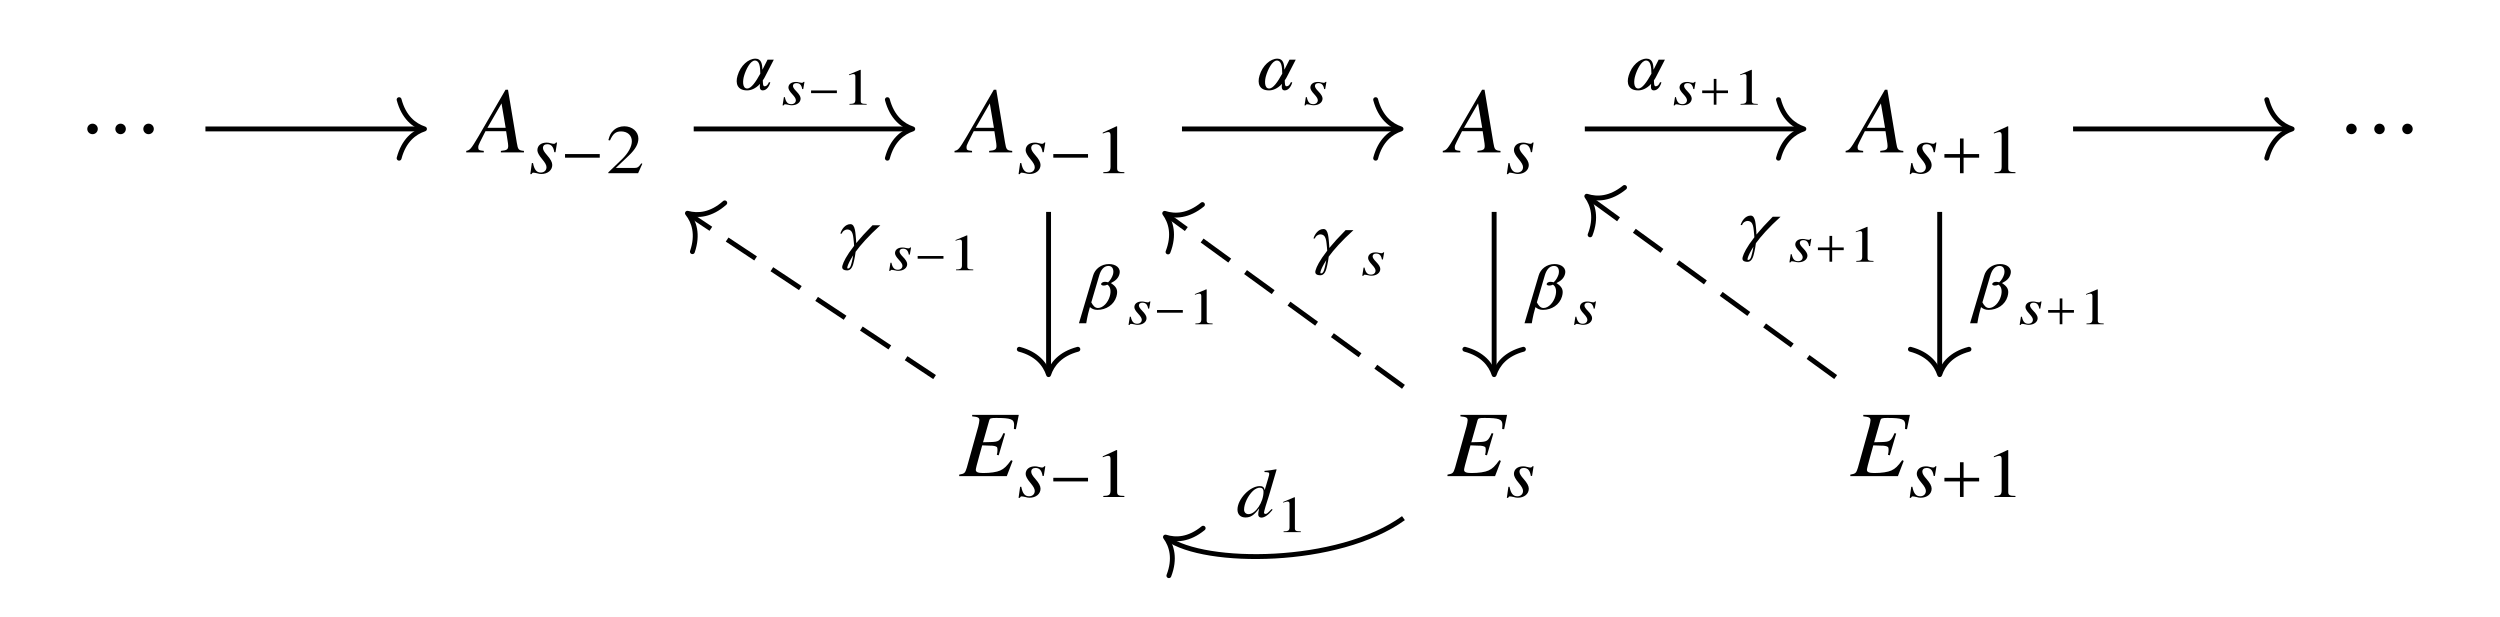
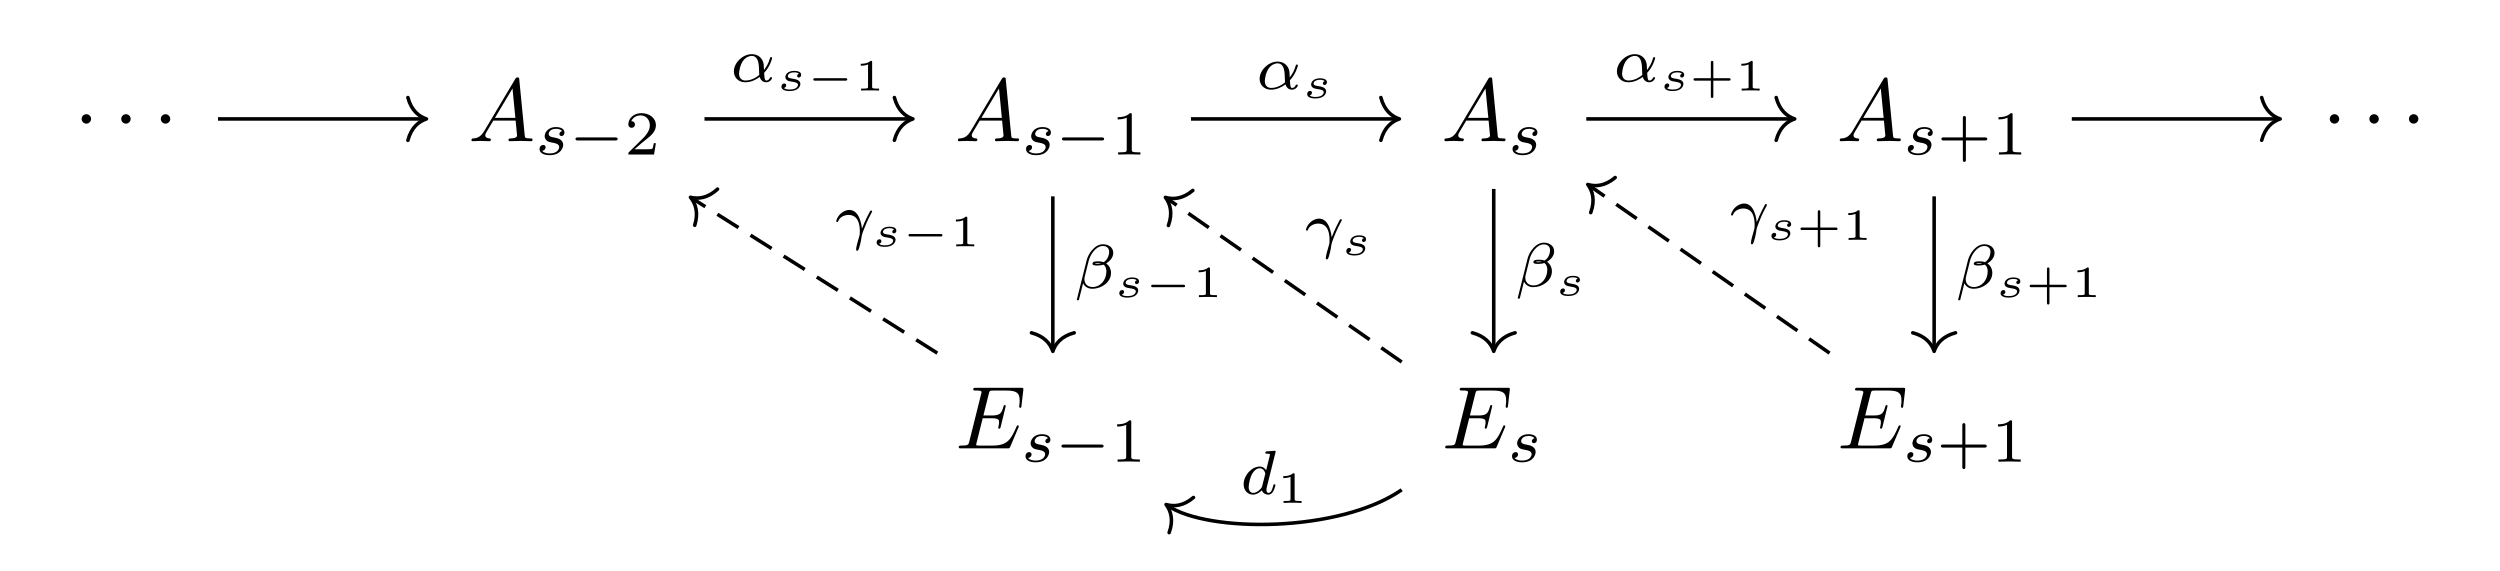
- <svg xmlns="http://www.w3.org/2000/svg" xmlns:xlink="http://www.w3.org/1999/xlink" version="1.1" width="265.391pt" height="65.458pt" viewBox="-72 -72 265.391 65.458">
+ <svg xmlns="http://www.w3.org/2000/svg" xmlns:xlink="http://www.w3.org/1999/xlink" version="1.1" width="279.646pt" height="63.841pt" viewBox="-72 -72 279.646 63.841">
  <defs>
-     <path id="g0-12" d="M3.178-1.227V-1.512H1.951V-2.74H1.666V-1.512H.438V-1.227H1.666V0H1.951V-1.227H3.178Z" />
-     <path id="g0-443" d="M3.09 0V-.088C2.778-.115 2.74-.159 2.674-.559L2.159-3.66H2.016L.427-.921C-.005-.192-.06-.132-.279-.088V0H.745V-.088C.466-.115 .422-.142 .422-.279C.422-.384 .438-.433 .532-.619L.844-1.238H2.049L2.159-.521C2.164-.471 2.17-.422 2.17-.378C2.17-.17 2.093-.121 1.742-.088V0H3.09ZM2.022-1.436H.959L1.781-2.86L2.022-1.436Z" />
-     <path id="g0-447" d="M3.474-3.578H.751V-3.49C1.09-3.458 1.173-3.414 1.173-3.266C1.173-3.2 1.14-3.025 1.112-2.915L.438-.493C.34-.175 .301-.142-.005-.088V0H2.773L3.112-.888L3.025-.932C2.767-.575 2.625-.438 2.389-.329C2.186-.236 1.814-.181 1.397-.181C1.09-.181 .964-.236 .964-.367C.964-.433 1.025-.685 1.162-1.167L1.337-1.797L1.764-1.781C1.978-1.786 2.132-1.753 2.192-1.699C2.219-1.671 2.23-1.622 2.23-1.529C2.23-1.43 2.219-1.364 2.192-1.244L2.301-1.216L2.674-2.488L2.575-2.51C2.367-2.044 2.312-2.005 1.819-1.989L1.386-1.978L1.748-3.255C1.781-3.375 1.836-3.397 2.148-3.397C3.008-3.397 3.2-3.326 3.2-2.997C3.2-2.926 3.195-2.844 3.189-2.751L3.304-2.74L3.474-3.578Z" />
-     <path id="g0-1119" d="M2.427 0V-.082C1.956-.088 1.858-.142 1.858-.405V-3.693L1.808-3.704L.723-3.205V-3.129C.795-3.156 .86-3.178 .888-3.189C.997-3.227 1.096-3.249 1.156-3.249C1.282-3.249 1.337-3.167 1.337-2.992V-.51C1.337-.329 1.293-.203 1.195-.153C1.101-.104 1.019-.088 .767-.082V0H2.427Z" />
-     <path id="g0-1120" d="M2.723 0V-.082C2.197-.088 2.093-.142 2.093-.405V-3.693L2.038-3.704L.844-3.205V-3.129C.926-3.156 .997-3.178 1.025-3.189C1.145-3.227 1.255-3.249 1.321-3.249C1.463-3.249 1.523-3.167 1.523-2.992V-.51C1.523-.329 1.468-.203 1.364-.153C1.266-.104 1.173-.088 .893-.082V0H2.723Z" />
-     <path id="g0-1245" d="M2.921-.751L2.838-.778C2.619-.466 2.537-.416 2.268-.416H.827L1.841-1.381C2.378-1.89 2.608-2.307 2.608-2.734C2.608-3.282 2.121-3.704 1.496-3.704C1.162-3.704 .849-3.584 .63-3.364C.433-3.178 .345-3.003 .241-2.614L.367-2.586C.608-3.123 .827-3.299 1.244-3.299C1.748-3.299 2.093-2.986 2.093-2.526C2.093-2.099 1.814-1.589 1.31-1.101L.236-.066V0H2.586L2.921-.751Z" />
-     <path id="g0-1393" d="M3.233-3.715L3.2-3.742C2.882-3.682 2.663-3.649 2.279-3.616V-3.523C2.608-3.512 2.652-3.496 2.652-3.381C2.652-3.304 2.647-3.288 2.564-2.997L2.296-2.099C2.247-2.329 2.142-2.416 1.907-2.416C1.123-2.416 .148-1.386 .148-.564C.148-.175 .389 .06 .778 .06C1.189 .06 1.452-.115 1.863-.663C1.797-.389 1.786-.301 1.786-.175C1.786-.027 1.879 .071 2.038 .071C2.29 .071 2.608-.153 2.921-.553L2.844-.608C2.515-.263 2.455-.219 2.351-.219C2.29-.219 2.241-.263 2.241-.329C2.241-.416 2.427-1.058 2.636-1.677L3.233-3.715ZM2.203-1.978C2.203-1.145 1.573-.203 1.019-.203C.811-.203 .668-.345 .668-.564C.668-1.019 .97-1.655 1.37-2.038C1.54-2.197 1.759-2.301 1.929-2.29C2.11-2.279 2.203-2.175 2.203-1.978Z" />
-     <path id="g0-1453" d="M2.263-2.422H2.175C2.126-2.345 2.088-2.323 1.995-2.323C1.945-2.323 1.896-2.334 1.781-2.362C1.627-2.405 1.545-2.416 1.441-2.416C.997-2.416 .712-2.181 .712-1.814C.712-1.638 .838-1.403 1.09-1.107C1.326-.827 1.43-.636 1.43-.477C1.43-.225 1.249-.055 .981-.055C.647-.055 .466-.279 .367-.8H.274L.153 .071H.247C.301-.022 .329-.044 .395-.044S.57-.022 .69 .005C.827 .044 .915 .06 1.019 .06C1.523 .06 1.885-.236 1.885-.652C1.885-.866 1.759-1.101 1.479-1.419C1.249-1.677 1.151-1.847 1.151-1.995C1.151-2.181 1.277-2.29 1.49-2.29C1.803-2.29 1.984-2.088 2.044-1.66H2.142L2.263-2.422Z" />
-     <path id="g0-1454" d="M2.537-2.422H2.444C2.389-2.345 2.345-2.323 2.247-2.323C2.192-2.323 2.132-2.334 2.005-2.362C1.841-2.405 1.748-2.416 1.633-2.416C1.145-2.416 .833-2.181 .833-1.814C.833-1.638 .97-1.403 1.249-1.107C1.507-.827 1.622-.636 1.622-.477C1.622-.225 1.425-.055 1.129-.055C.762-.055 .559-.279 .455-.8H.351L.214 .071H.323C.384-.022 .405-.044 .482-.044C.553-.044 .674-.022 .805 .005C.959 .044 1.058 .06 1.173 .06C1.726 .06 2.126-.236 2.126-.652C2.126-.866 1.984-1.101 1.677-1.419C1.425-1.677 1.315-1.847 1.315-1.995C1.315-2.181 1.458-2.29 1.688-2.29C2.033-2.29 2.23-2.088 2.296-1.66H2.405L2.537-2.422Z" />
-     <path id="g0-1904" d="M2.4-1.233C2.038-.57 1.677-.06 1.37-.06C.959-.06 1.014-.712 1.118-1.058C1.26-1.556 1.616-2.268 1.973-2.268C2.34-2.268 2.395-1.775 2.4-1.233ZM3.463-2.334H2.97L2.57-1.545C2.553-1.989 2.482-2.416 2.016-2.416C1.463-2.416 .838-1.874 .608-1.085C.416-.455 .592 .088 1.359 .088C1.638 .088 2.016-.033 2.378-.427C2.345-.175 2.334 .088 2.597 .088C2.915 .088 3.129-.285 3.189-.553H3.079C2.981-.334 2.888-.236 2.729-.236C2.608-.236 2.608-.433 2.597-.701C2.679-.816 2.745-.932 2.811-1.068L3.463-2.334Z" />
-     <path id="g0-1912" d="M3.726-2.723C3.874-3.222 3.447-3.534 2.91-3.534C2.279-3.534 1.797-3.129 1.655-2.63L.537 1.14H1.112C1.112 1.14 1.205 .526 1.364 0L1.403-.137C1.551-.011 1.715 .082 1.995 .082C2.679 .082 3.304-.318 3.496-.975C3.655-1.523 3.463-1.764 3.058-2.033C3.436-2.214 3.644-2.433 3.726-2.723ZM3.222-2.712C3.162-2.515 3.019-2.247 2.838-2.093C2.745-2.115 2.685-2.132 2.592-2.132C2.455-2.132 2.318-2.071 2.29-1.978C2.258-1.858 2.422-1.836 2.504-1.836C2.597-1.836 2.668-1.858 2.778-1.907C3.025-1.764 3.09-1.397 2.97-.992C2.833-.504 2.438-.066 2.038-.066C1.786-.066 1.638-.279 1.512-.51L2.148-2.668C2.263-3.041 2.482-3.386 2.871-3.386C3.238-3.386 3.304-3.008 3.222-2.712Z" />
-     <path id="g0-1920" d="M3.693-2.334H3.074C2.537-1.792 2.115-1.326 1.786-.926C1.786-.986 1.786-1.052 1.781-1.112C1.726-1.666 1.732-2.422 1.332-2.422C.915-2.422 .636-2.011 .537-1.677H.652C.718-1.896 .948-2 1.068-2C1.578-2 1.545-1.414 1.605-.948L1.622-.712C1.003 .082 .778 .57 .707 .827C.619 1.096 .762 1.227 1.09 1.227C1.2 1.227 1.425 1.173 1.551 .734C1.562 .701 1.682 .263 1.742-.241C2.137-.784 2.751-1.479 3.693-2.334ZM1.551 .033C1.485 .444 1.386 .778 1.375 .811C1.321 1.003 1.222 1.079 1.145 1.079C1.096 1.079 1.058 1.079 1.101 .915C1.156 .729 1.293 .438 1.551 .033Z" />
-     <path id="g0-3683" d="M3.178-1.227V-1.512H.438V-1.227H3.178Z" />
-     <path id="g0-3700" d="M1.052-1.37C1.052-1.54 .915-1.677 .745-1.677S.438-1.54 .438-1.37S.575-1.063 .745-1.063S1.052-1.2 1.052-1.37ZM2.69-1.37C2.69-1.54 2.553-1.677 2.384-1.677S2.077-1.54 2.077-1.37S2.214-1.063 2.384-1.063S2.69-1.2 2.69-1.37ZM4.323-1.37C4.323-1.54 4.186-1.677 4.016-1.677S3.71-1.54 3.71-1.37S3.847-1.063 4.016-1.063S4.323-1.2 4.323-1.37Z" />
-     <use id="g2-443" xlink:href="#g0-443" transform="scale(1.818182)" />
-     <use id="g2-447" xlink:href="#g0-447" transform="scale(1.818182)" />
-     <use id="g2-3700" xlink:href="#g0-3700" transform="scale(1.818182)" />
-     <use id="g1-12" xlink:href="#g0-12" transform="scale(1.345453)" />
-     <use id="g1-1119" xlink:href="#g0-1119" transform="scale(1.345453)" />
-     <use id="g1-1245" xlink:href="#g0-1245" transform="scale(1.345453)" />
-     <use id="g1-1393" xlink:href="#g0-1393" transform="scale(1.345453)" />
-     <use id="g1-1453" xlink:href="#g0-1453" transform="scale(1.345453)" />
-     <use id="g1-1904" xlink:href="#g0-1904" transform="scale(1.345453)" />
-     <use id="g1-1912" xlink:href="#g0-1912" transform="scale(1.345453)" />
-     <use id="g1-1920" xlink:href="#g0-1920" transform="scale(1.345453)" />
-     <use id="g1-3683" xlink:href="#g0-3683" transform="scale(1.345453)" />
+     <path id="g0-1" d="M1.913-2.491C1.913-2.78 1.674-3.019 1.385-3.019S.857-2.78 .857-2.491S1.096-1.963 1.385-1.963S1.913-2.202 1.913-2.491Z" />
+     <path id="g1-0" d="M5.189-1.576C5.3-1.576 5.467-1.576 5.467-1.743C5.467-1.918 5.307-1.918 5.189-1.918H1.032C.921-1.918 .753-1.918 .753-1.75C.753-1.576 .914-1.576 1.032-1.576H5.189Z" />
+     <path id="g2-0" d="M4.384-1.106C4.463-1.106 4.598-1.106 4.598-1.245S4.463-1.385 4.384-1.385H1.011C.932-1.385 .797-1.385 .797-1.245S.932-1.106 1.011-1.106H4.384Z" />
+     <path id="g3-65" d="M1.783-1.146C1.385-.478 .996-.339 .558-.309C.438-.299 .349-.299 .349-.11C.349-.05 .399 0 .478 0C.747 0 1.056-.03 1.335-.03C1.664-.03 2.012 0 2.331 0C2.391 0 2.521 0 2.521-.189C2.521-.299 2.431-.309 2.361-.309C2.132-.329 1.893-.408 1.893-.658C1.893-.777 1.953-.887 2.032-1.026L2.79-2.301H5.29C5.31-2.092 5.45-.737 5.45-.638C5.45-.339 4.932-.309 4.732-.309C4.593-.309 4.493-.309 4.493-.11C4.493 0 4.613 0 4.633 0C5.041 0 5.469-.03 5.878-.03C6.127-.03 6.755 0 7.004 0C7.064 0 7.183 0 7.183-.199C7.183-.309 7.083-.309 6.954-.309C6.336-.309 6.336-.379 6.306-.667L5.699-6.894C5.679-7.093 5.679-7.133 5.509-7.133C5.35-7.133 5.31-7.064 5.25-6.964L1.783-1.146ZM2.979-2.61L4.941-5.898L5.26-2.61H2.979Z" />
+     <path id="g3-69" d="M7.054-2.321C7.073-2.371 7.103-2.441 7.103-2.461C7.103-2.471 7.103-2.57 6.984-2.57C6.894-2.57 6.874-2.511 6.854-2.451C6.207-.976 5.838-.309 4.134-.309H2.68C2.54-.309 2.521-.309 2.461-.319C2.361-.329 2.331-.339 2.331-.418C2.331-.448 2.331-.468 2.381-.648L3.059-3.367H4.045C4.892-3.367 4.892-3.158 4.892-2.909C4.892-2.839 4.892-2.72 4.822-2.421C4.802-2.371 4.792-2.341 4.792-2.311C4.792-2.262 4.832-2.202 4.922-2.202C5.001-2.202 5.031-2.252 5.071-2.401L5.639-4.732C5.639-4.792 5.589-4.842 5.519-4.842C5.43-4.842 5.41-4.782 5.38-4.663C5.171-3.905 4.991-3.676 4.075-3.676H3.138L3.736-6.077C3.826-6.426 3.836-6.466 4.274-6.466H5.679C6.894-6.466 7.193-6.177 7.193-5.36C7.193-5.121 7.193-5.101 7.153-4.832C7.153-4.772 7.143-4.702 7.143-4.653S7.173-4.533 7.263-4.533C7.372-4.533 7.382-4.593 7.402-4.782L7.601-6.506C7.631-6.775 7.582-6.775 7.333-6.775H2.301C2.102-6.775 2.002-6.775 2.002-6.575C2.002-6.466 2.092-6.466 2.281-6.466C2.65-6.466 2.929-6.466 2.929-6.286C2.929-6.247 2.929-6.227 2.879-6.047L1.564-.777C1.465-.389 1.445-.309 .658-.309C.488-.309 .379-.309 .379-.12C.379 0 .468 0 .658 0H5.828C6.057 0 6.067-.01 6.137-.169L7.054-2.321Z" />
+     <path id="g4-100" d="M3.982-4.631C3.989-4.645 4.01-4.735 4.01-4.742C4.01-4.777 3.982-4.84 3.898-4.84C3.759-4.84 3.18-4.784 3.006-4.77C2.95-4.763 2.852-4.756 2.852-4.61C2.852-4.512 2.95-4.512 3.034-4.512C3.368-4.512 3.368-4.463 3.368-4.407C3.368-4.359 3.354-4.317 3.34-4.254L2.943-2.664C2.797-2.894 2.559-3.075 2.225-3.075C1.332-3.075 .425-2.092 .425-1.088C.425-.411 .879 .07 1.478 .07C1.855 .07 2.19-.146 2.469-.418C2.601 0 3.006 .07 3.187 .07C3.438 .07 3.612-.084 3.738-.3C3.891-.572 3.982-.969 3.982-.997C3.982-1.088 3.891-1.088 3.87-1.088C3.773-1.088 3.766-1.06 3.717-.872C3.633-.537 3.501-.126 3.208-.126C3.027-.126 2.978-.279 2.978-.467C2.978-.6 2.992-.663 3.013-.753L3.982-4.631ZM2.497-.872C2.448-.676 2.294-.537 2.141-.404C2.078-.349 1.799-.126 1.499-.126C1.241-.126 .99-.307 .99-.802C.99-1.172 1.193-1.939 1.353-2.218C1.674-2.776 2.029-2.88 2.225-2.88C2.713-2.88 2.845-2.35 2.845-2.273C2.845-2.246 2.831-2.197 2.824-2.176L2.497-.872Z" />
+     <path id="g4-11" d="M3.815-.983C4.456-1.646 4.714-2.573 4.714-2.65C4.714-2.741 4.631-2.741 4.596-2.741C4.498-2.741 4.498-2.72 4.449-2.566C4.324-2.106 4.094-1.681 3.801-1.304C3.794-1.409 3.78-1.876 3.766-1.939C3.661-2.629 3.138-3.075 2.441-3.075C1.416-3.075 .432-2.12 .432-1.144C.432-.502 .9 .07 1.709 .07C2.35 .07 2.929-.223 3.32-.523C3.48-.014 3.836 .07 4.045 .07C4.449 .07 4.7-.272 4.7-.418C4.7-.502 4.617-.502 4.582-.502C4.491-.502 4.477-.474 4.463-.432C4.366-.167 4.149-.126 4.066-.126C3.968-.126 3.85-.126 3.815-.983ZM3.271-.746C2.587-.188 1.995-.126 1.73-.126C1.269-.126 1.011-.432 1.011-.9C1.011-1.102 1.109-1.862 1.471-2.343C1.792-2.762 2.19-2.88 2.434-2.88C2.992-2.88 3.152-2.343 3.208-1.911C3.25-1.611 3.236-1.116 3.271-.746Z" />
+     <path id="g4-115" d="M3.006-2.622C2.824-2.58 2.713-2.434 2.713-2.294C2.713-2.134 2.852-2.071 2.943-2.071C3.013-2.071 3.278-2.113 3.278-2.469C3.278-2.922 2.776-3.075 2.35-3.075C1.262-3.075 1.067-2.273 1.067-2.057C1.067-1.799 1.213-1.632 1.311-1.548C1.492-1.409 1.618-1.381 2.099-1.297C2.246-1.269 2.692-1.186 2.692-.837C2.692-.718 2.615-.453 2.322-.279C2.05-.126 1.709-.126 1.625-.126C1.346-.126 .948-.188 .788-.418C1.018-.446 1.172-.621 1.172-.816C1.172-.99 1.046-1.074 .9-1.074C.697-1.074 .495-.914 .495-.607C.495-.188 .941 .07 1.618 .07C2.901 .07 3.138-.809 3.138-1.081C3.138-1.723 2.434-1.848 2.176-1.897C2.113-1.911 1.939-1.939 1.897-1.953C1.639-2.001 1.513-2.148 1.513-2.301C1.513-2.462 1.639-2.65 1.792-2.748C1.981-2.866 2.225-2.88 2.343-2.88C2.49-2.88 2.852-2.859 3.006-2.622Z" />
+     <path id="g4-12" d="M4.414-3.947C4.414-4.561 3.884-4.917 3.271-4.917C2.315-4.917 1.611-3.829 1.437-3.124L.342 1.269C.328 1.318 .398 1.353 .439 1.353C.502 1.353 .558 1.346 .572 1.304L1.039-.558C1.186-.237 1.52 .063 2.085 .063C3.062 .063 4.163-.642 4.163-1.709C4.163-2.12 3.975-2.538 3.619-2.769C3.961-2.985 4.414-3.382 4.414-3.947ZM3.034-2.776C2.929-2.755 2.88-2.727 2.678-2.727C2.566-2.727 2.399-2.734 2.35-2.762C2.42-2.803 2.615-2.81 2.678-2.81C2.783-2.81 2.936-2.803 3.034-2.776ZM3.954-4.073C3.954-3.703 3.773-3.159 3.34-2.915C3.208-2.957 3.075-3.006 2.685-3.006C2.441-3.006 2.092-2.992 2.092-2.741C2.092-2.566 2.308-2.538 2.664-2.538C2.901-2.538 3.11-2.573 3.327-2.636C3.536-2.49 3.647-2.204 3.647-1.897C3.647-.886 2.957-.133 2.106-.133C1.569-.133 1.186-.46 1.186-1.011C1.186-1.081 1.193-1.151 1.206-1.213L1.667-3.068C1.834-3.731 2.448-4.721 3.257-4.721C3.668-4.721 3.954-4.498 3.954-4.073Z" />
+     <path id="g4-13" d="M3.117-.976C3.082-1.381 2.845-3.075 1.709-3.075C1.297-3.075 .941-2.852 .746-2.671C.321-2.287 .237-1.841 .237-1.82C.237-1.736 .328-1.736 .349-1.736C.439-1.736 .446-1.75 .481-1.855C.628-2.267 1.144-2.518 1.611-2.518C2.734-2.518 2.88-1.395 2.88-.683C2.88-.335 2.859-.258 2.831-.181C2.671 .342 2.462 1.116 2.462 1.325C2.462 1.402 2.49 1.492 2.58 1.492C2.629 1.492 2.706 1.492 2.817 1.13C2.901 .858 3.034 .342 3.089-.16C3.117-.404 3.508-1.346 3.654-1.681C3.752-1.897 3.898-2.225 4.226-2.831C4.247-2.866 4.261-2.894 4.261-2.922C4.261-3.006 4.17-3.006 4.149-3.006S4.066-3.006 4.045-2.971C3.961-2.824 3.431-1.827 3.117-.976Z" />
+     <path id="g5-115" d="M2.526-1.883C2.351-1.833 2.326-1.684 2.326-1.634C2.326-1.509 2.431-1.455 2.516-1.455C2.575-1.455 2.78-1.499 2.78-1.763C2.78-2.097 2.386-2.202 2.012-2.202C1.171-2.202 1.011-1.689 1.011-1.509S1.116-1.225 1.205-1.156C1.345-1.056 1.494-1.036 1.758-.991C2.072-.941 2.421-.887 2.421-.633C2.421-.628 2.421-.115 1.504-.115C1.315-.115 1.006-.13 .847-.284C1.026-.324 1.106-.468 1.106-.588C1.106-.727 1.001-.792 .892-.792C.722-.792 .573-.658 .573-.433C.573 .055 1.35 .055 1.494 .055C2.516 .055 2.69-.533 2.69-.737C2.69-1.186 2.142-1.27 1.883-1.315C1.529-1.37 1.285-1.41 1.285-1.614C1.285-1.619 1.285-2.032 2.002-2.032C2.132-2.032 2.396-2.022 2.526-1.883Z" />
+     <path id="g6-43" d="M3.229-1.576H5.363C5.454-1.576 5.621-1.576 5.621-1.743C5.621-1.918 5.461-1.918 5.363-1.918H3.229V-4.059C3.229-4.149 3.229-4.317 3.062-4.317C2.887-4.317 2.887-4.156 2.887-4.059V-1.918H.746C.656-1.918 .488-1.918 .488-1.75C.488-1.576 .649-1.576 .746-1.576H2.887V.565C2.887 .656 2.887 .823 3.055 .823C3.229 .823 3.229 .663 3.229 .565V-1.576Z" />
+     <path id="g6-49" d="M2.336-4.435C2.336-4.624 2.322-4.631 2.127-4.631C1.681-4.191 1.046-4.184 .76-4.184V-3.933C.928-3.933 1.388-3.933 1.771-4.129V-.572C1.771-.342 1.771-.251 1.074-.251H.809V0C.934-.007 1.792-.028 2.05-.028C2.267-.028 3.145-.007 3.299 0V-.251H3.034C2.336-.251 2.336-.342 2.336-.572V-4.435Z" />
+     <path id="g6-50" d="M3.522-1.269H3.285C3.264-1.116 3.194-.704 3.103-.635C3.048-.593 2.511-.593 2.413-.593H1.13C1.862-1.241 2.106-1.437 2.525-1.764C3.041-2.176 3.522-2.608 3.522-3.271C3.522-4.115 2.783-4.631 1.89-4.631C1.025-4.631 .439-4.024 .439-3.382C.439-3.027 .739-2.992 .809-2.992C.976-2.992 1.179-3.11 1.179-3.361C1.179-3.487 1.13-3.731 .767-3.731C.983-4.226 1.458-4.38 1.785-4.38C2.483-4.38 2.845-3.836 2.845-3.271C2.845-2.664 2.413-2.183 2.19-1.932L.509-.272C.439-.209 .439-.195 .439 0H3.313L3.522-1.269Z" />
+     <path id="g7-43" d="M2.7-1.106H4.433C4.498-1.106 4.633-1.106 4.633-1.245S4.498-1.385 4.433-1.385H2.7V-3.118C2.7-3.188 2.7-3.323 2.56-3.323S2.421-3.188 2.421-3.118V-1.385H.682C.618-1.385 .483-1.385 .483-1.245S.618-1.106 .682-1.106H2.421V.628C2.421 .697 2.421 .832 2.56 .832S2.7 .697 2.7 .628V-1.106Z" />
+     <path id="g7-49" d="M1.983-3.168C1.983-3.318 1.968-3.318 1.803-3.318C1.45-2.999 .897-2.999 .797-2.999H.712V-2.78H.797C.912-2.78 1.235-2.795 1.524-2.919V-.428C1.524-.274 1.524-.219 .996-.219H.747V0C1.021-.02 1.465-.02 1.753-.02S2.486-.02 2.76 0V-.219H2.511C1.983-.219 1.983-.274 1.983-.428V-3.168Z" />
  </defs>
  <g id="page1">
-     <g stroke-miterlimit="10" transform="translate(60.69562,-40.8126)scale(0.996264,-0.996264)">
+     <g stroke-miterlimit="10" transform="translate(67.82275,-41.26942)scale(0.996264,-0.996264)">
      <g fill="#000" stroke="#000">
        <g stroke-width="0.4">
-           <g transform="translate(-129.1932,-19.43004)">
-             <g stroke="none" transform="scale(-1.00375,1.00375)translate(60.69562,-40.8126)scale(-1,-1)">
-               <g stroke="#000" stroke-miterlimit="10" transform="translate(69.50758,-75.18025)scale(0.996264,-0.996264)">
-                 <g transform="translate(-4.345,0.0)">
-                   <g stroke="none" transform="scale(-1.00375,1.00375)translate(69.50758,-75.18025)scale(-1,-1)">
-                     <g fill="#000">
-                       <g stroke="none">
-                         <use x="69.508" y="-75.18" xlink:href="#g2-3700" />
-                       </g>
-                     </g>
-                   </g>
-                 </g>
-               </g>
-               <g stroke="#000" stroke-miterlimit="10" transform="translate(116.1911,-75.18025)scale(0.996264,-0.996264)">
-                 <g transform="translate(-9.5136,0.0)">
-                   <g stroke="none" transform="scale(-1.00375,1.00375)translate(116.1911,-75.18025)scale(-1,-1)">
-                     <g fill="#000">
-                       <g stroke="none">
-                         <use x="116.191" y="-75.18" xlink:href="#g2-443" />
-                         <use x="122.278" y="-72.968" xlink:href="#g1-1453" />
-                         <use x="125.581" y="-72.968" xlink:href="#g1-3683" />
-                         <use x="130.447" y="-72.968" xlink:href="#g1-1245" />
-                       </g>
-                     </g>
-                   </g>
-                 </g>
-               </g>
-               <g stroke="#000" stroke-miterlimit="10" transform="translate(168.0238,-75.18025)scale(0.996264,-0.996264)">
-                 <g transform="translate(-9.5136,0.0)">
-                   <g stroke="none" transform="scale(-1.00375,1.00375)translate(168.0238,-75.18025)scale(-1,-1)">
-                     <g fill="#000">
-                       <g stroke="none">
-                         <use x="168.024" y="-75.18" xlink:href="#g2-443" />
-                         <use x="174.111" y="-72.968" xlink:href="#g1-1453" />
-                         <use x="177.414" y="-72.968" xlink:href="#g1-3683" />
-                         <use x="182.28" y="-72.968" xlink:href="#g1-1119" />
-                       </g>
-                     </g>
-                   </g>
-                 </g>
-               </g>
-               <g stroke="#000" stroke-miterlimit="10" transform="translate(215.3226,-75.18025)scale(0.996264,-0.996264)">
-                 <g transform="translate(-4.9626,0.0)">
-                   <g stroke="none" transform="scale(-1.00375,1.00375)translate(215.3226,-75.18025)scale(-1,-1)">
-                     <g fill="#000">
-                       <g stroke="none">
-                         <use x="215.323" y="-75.18" xlink:href="#g2-443" />
-                         <use x="221.41" y="-72.968" xlink:href="#g1-1453" />
-                       </g>
-                     </g>
-                   </g>
-                 </g>
-               </g>
-               <g stroke="#000" stroke-miterlimit="10" transform="translate(262.6213,-75.18025)scale(0.996264,-0.996264)">
-                 <g transform="translate(-9.5136,0.0)">
-                   <g stroke="none" transform="scale(-1.00375,1.00375)translate(262.6213,-75.18025)scale(-1,-1)">
-                     <g fill="#000">
-                       <g stroke="none">
-                         <use x="262.621" y="-75.18" xlink:href="#g2-443" />
-                         <use x="268.709" y="-72.968" xlink:href="#g1-1453" />
-                         <use x="272.011" y="-72.968" xlink:href="#g1-12" />
-                         <use x="276.877" y="-72.968" xlink:href="#g1-1119" />
-                       </g>
-                     </g>
-                   </g>
-                 </g>
-               </g>
-               <g stroke="#000" stroke-miterlimit="10" transform="translate(309.3048,-75.18025)scale(0.996264,-0.996264)">
-                 <g transform="translate(-4.345,0.0)">
-                   <g stroke="none" transform="scale(-1.00375,1.00375)translate(309.3048,-75.18025)scale(-1,-1)">
-                     <g fill="#000">
-                       <g stroke="none">
-                         <use x="309.305" y="-75.18" xlink:href="#g2-3700" />
-                       </g>
-                     </g>
-                   </g>
-                 </g>
-               </g>
-               <g stroke="#000" stroke-miterlimit="10" transform="translate(69.50758,-40.8126)scale(0.996264,-0.996264)" />
-               <g stroke="#000" stroke-miterlimit="10" transform="translate(116.1911,-40.8126)scale(0.996264,-0.996264)" />
-               <g stroke="#000" stroke-miterlimit="10" transform="translate(168.0238,-40.8126)scale(0.996264,-0.996264)">
-                 <g transform="translate(-9.5136,0.0)">
-                   <g stroke="none" transform="scale(-1.00375,1.00375)translate(168.0238,-40.8126)scale(-1,-1)">
-                     <g fill="#000">
-                       <g stroke="none">
-                         <use x="168.024" y="-40.813" xlink:href="#g2-447" />
-                         <use x="174.111" y="-38.601" xlink:href="#g1-1453" />
-                         <use x="177.414" y="-38.601" xlink:href="#g1-3683" />
-                         <use x="182.28" y="-38.601" xlink:href="#g1-1119" />
-                       </g>
-                     </g>
-                   </g>
-                 </g>
-               </g>
-               <g stroke="#000" stroke-miterlimit="10" transform="translate(215.3226,-40.8126)scale(0.996264,-0.996264)">
-                 <g transform="translate(-4.9626,0.0)">
-                   <g stroke="none" transform="scale(-1.00375,1.00375)translate(215.3226,-40.8126)scale(-1,-1)">
-                     <g fill="#000">
-                       <g stroke="none">
-                         <use x="215.323" y="-40.813" xlink:href="#g2-447" />
-                         <use x="221.41" y="-38.601" xlink:href="#g1-1453" />
-                       </g>
-                     </g>
-                   </g>
-                 </g>
-               </g>
-               <g stroke="#000" stroke-miterlimit="10" transform="translate(262.6213,-40.8126)scale(0.996264,-0.996264)">
-                 <g transform="translate(-9.5136,0.0)">
-                   <g stroke="none" transform="scale(-1.00375,1.00375)translate(262.6213,-40.8126)scale(-1,-1)">
-                     <g fill="#000">
-                       <g stroke="none">
-                         <use x="262.621" y="-40.813" xlink:href="#g2-447" />
-                         <use x="268.709" y="-38.601" xlink:href="#g1-1453" />
-                         <use x="272.011" y="-38.601" xlink:href="#g1-12" />
-                         <use x="276.877" y="-38.601" xlink:href="#g1-1119" />
-                       </g>
-                     </g>
-                   </g>
-                 </g>
-               </g>
-             </g>
-           </g>
-           <g stroke-width="0.52">
-             <path d="M-111.303 17.566H-88.223" fill="none" />
-             <g transform="translate(-87.96329,17.56648)">
-               <g stroke-dasharray="none" stroke-dashoffset="0.0">
-                 <g stroke-linecap="round">
-                   <g stroke-linejoin="round">
-                     <path d="M-2.704 3.12C-2.21 1.248-1.109 .364 0 0C-1.109-.364-2.21-1.248-2.704-3.12" fill="none" />
-                   </g>
-                 </g>
-               </g>
-             </g>
-           </g>
-           <g stroke-width="0.52">
-             <path d="M-59.276 17.566H-36.196" fill="none" />
-             <g transform="translate(-35.93616,17.56648)">
-               <g stroke-dasharray="none" stroke-dashoffset="0.0">
-                 <g stroke-linecap="round">
-                   <g stroke-linejoin="round">
-                     <path d="M-2.704 3.12C-2.21 1.248-1.109 .364 0 0C-1.109-.364-2.21-1.248-2.704-3.12" fill="none" />
-                   </g>
-                 </g>
-               </g>
-             </g>
-             <g transform="translate(-55.42113,21.79095)">
-               <g stroke="none" transform="scale(-1.00375,1.00375)translate(60.69562,-40.8126)scale(-1,-1)">
-                 <g fill="#000">
-                   <g stroke="none">
-                     <use x="60.696" y="-40.813" xlink:href="#g1-1904" />
-                     <use x="66.077" y="-39.176" xlink:href="#g0-1454" />
-                     <use x="68.877" y="-39.176" xlink:href="#g0-3683" />
-                     <use x="72.494" y="-39.176" xlink:href="#g0-1120" />
-                   </g>
-                 </g>
-               </g>
-             </g>
-           </g>
-           <g stroke-width="0.52">
-             <path d="M-7.249 17.566H15.831" fill="none" />
-             <g transform="translate(16.09097,17.56648)">
-               <g stroke-dasharray="none" stroke-dashoffset="0.0">
-                 <g stroke-linecap="round">
-                   <g stroke-linejoin="round">
-                     <path d="M-2.704 3.12C-2.21 1.248-1.109 .364 0 0C-1.109-.364-2.21-1.248-2.704-3.12" fill="none" />
-                   </g>
-                 </g>
-               </g>
-             </g>
-             <g transform="translate(0.19475,21.79095)">
-               <g stroke="none" transform="scale(-1.00375,1.00375)translate(60.69562,-40.8126)scale(-1,-1)">
-                 <g fill="#000">
-                   <g stroke="none">
-                     <use x="60.696" y="-40.813" xlink:href="#g1-1904" />
-                     <use x="66.077" y="-39.176" xlink:href="#g0-1454" />
-                   </g>
-                 </g>
-               </g>
-             </g>
-           </g>
-           <g stroke-width="0.52">
-             <path d="M-21.463 8.725V-8.355" fill="none" />
-             <g transform="matrix(0.0,-1.0,1.0,0.0,-21.46257,-8.61502)">
-               <g stroke-dasharray="none" stroke-dashoffset="0.0">
-                 <g stroke-linecap="round">
-                   <g stroke-linejoin="round">
-                     <path d="M-2.704 3.12C-2.21 1.248-1.109 .364 0 0C-1.109-.364-2.21-1.248-2.704-3.12" fill="none" />
-                   </g>
-                 </g>
-               </g>
-             </g>
-             <g transform="translate(-18.95258,-1.60425)">
-               <g stroke="none" transform="scale(-1.00375,1.00375)translate(60.69562,-40.8126)scale(-1,-1)">
-                 <g fill="#000">
-                   <g stroke="none">
-                     <use x="60.696" y="-40.813" xlink:href="#g1-1912" />
-                     <use x="66.468" y="-39.176" xlink:href="#g0-1454" />
-                     <use x="69.268" y="-39.176" xlink:href="#g0-3683" />
-                     <use x="72.885" y="-39.176" xlink:href="#g0-1120" />
-                   </g>
-                 </g>
-               </g>
-             </g>
-           </g>
-           <g stroke-width="0.52">
-             <path d="M35.676 17.566H58.756" fill="none" />
-             <g transform="translate(59.01611,17.56648)">
-               <g stroke-dasharray="none" stroke-dashoffset="0.0">
-                 <g stroke-linecap="round">
-                   <g stroke-linejoin="round">
-                     <path d="M-2.704 3.12C-2.21 1.248-1.109 .364 0 0C-1.109-.364-2.21-1.248-2.704-3.12" fill="none" />
-                   </g>
-                 </g>
-               </g>
-             </g>
-             <g transform="translate(39.53114,21.79095)">
-               <g stroke="none" transform="scale(-1.00375,1.00375)translate(60.69562,-40.8126)scale(-1,-1)">
-                 <g fill="#000">
-                   <g stroke="none">
-                     <use x="60.696" y="-40.813" xlink:href="#g1-1904" />
-                     <use x="66.077" y="-39.176" xlink:href="#g0-1454" />
-                     <use x="68.877" y="-39.176" xlink:href="#g0-12" />
-                     <use x="72.494" y="-39.176" xlink:href="#g0-1120" />
-                   </g>
-                 </g>
-               </g>
-             </g>
-           </g>
-           <g stroke-width="0.52">
-             <path d="M26.014 8.725V-8.355" fill="none" />
-             <g transform="matrix(0.0,-1.0,1.0,0.0,26.01357,-8.61502)">
-               <g stroke-dasharray="none" stroke-dashoffset="0.0">
-                 <g stroke-linecap="round">
-                   <g stroke-linejoin="round">
-                     <path d="M-2.704 3.12C-2.21 1.248-1.109 .364 0 0C-1.109-.364-2.21-1.248-2.704-3.12" fill="none" />
-                   </g>
-                 </g>
-               </g>
-             </g>
-             <g transform="translate(28.52356,-1.60425)">
-               <g stroke="none" transform="scale(-1.00375,1.00375)translate(60.69562,-40.8126)scale(-1,-1)">
-                 <g fill="#000">
-                   <g stroke="none">
-                     <use x="60.696" y="-40.813" xlink:href="#g1-1912" />
-                     <use x="66.468" y="-39.176" xlink:href="#g0-1454" />
-                   </g>
-                 </g>
-               </g>
-             </g>
-           </g>
-           <g stroke-width="0.52">
-             <path d="M87.703 17.566H110.783" fill="none" />
-             <g transform="translate(111.0432,17.56648)">
-               <g stroke-dasharray="none" stroke-dashoffset="0.0">
-                 <g stroke-linecap="round">
-                   <g stroke-linejoin="round">
-                     <path d="M-2.704 3.12C-2.21 1.248-1.109 .364 0 0C-1.109-.364-2.21-1.248-2.704-3.12" fill="none" />
-                   </g>
-                 </g>
-               </g>
-             </g>
-           </g>
-           <g stroke-width="0.52">
-             <path d="M73.49 8.725V-8.355" fill="none" />
-             <g transform="matrix(0.0,-1.0,1.0,0.0,73.4897,-8.61502)">
-               <g stroke-dasharray="none" stroke-dashoffset="0.0">
-                 <g stroke-linecap="round">
-                   <g stroke-linejoin="round">
-                     <path d="M-2.704 3.12C-2.21 1.248-1.109 .364 0 0C-1.109-.364-2.21-1.248-2.704-3.12" fill="none" />
-                   </g>
-                 </g>
-               </g>
-             </g>
-             <g transform="translate(75.9997,-1.60425)">
-               <g stroke="none" transform="scale(-1.00375,1.00375)translate(60.69562,-40.8126)scale(-1,-1)">
-                 <g fill="#000">
-                   <g stroke="none">
-                     <use x="60.696" y="-40.813" xlink:href="#g1-1912" />
-                     <use x="66.468" y="-39.176" xlink:href="#g0-1454" />
-                     <use x="69.268" y="-39.176" xlink:href="#g0-12" />
-                     <use x="72.885" y="-39.176" xlink:href="#g0-1120" />
-                   </g>
-                 </g>
-               </g>
-             </g>
-           </g>
-           <g stroke-width="0.52">
-             <g stroke-dasharray="3.64,2.08" stroke-dashoffset="0.0">
-               <path d="M-33.61-8.875L-59.727 8.438" fill="none" />
-               <g transform="matrix(-0.83347,0.55249,-0.55249,-0.83347,-59.94403,8.58138)">
+           <g transform="translate(-136.3471,-19.49306)">
+             <g stroke="none" transform="scale(-1.00375,1.00375)translate(67.82275,-41.26942)scale(-1,-1)">
+               <g stroke="#000" stroke-miterlimit="10" transform="translate(77.92371,-75.62671)scale(0.996264,-0.996264)">
+                 <g transform="translate(-5.8333,0.0)">
+                   <g stroke="none" transform="scale(-1.00375,1.00375)translate(77.92371,-75.62671)scale(-1,-1)">
+                     <g fill="#000">
+                       <g stroke="none">
+                         <use x="77.924" y="-75.627" xlink:href="#g0-1" />
+                         <use x="82.352" y="-75.627" xlink:href="#g0-1" />
+                         <use x="86.779" y="-75.627" xlink:href="#g0-1" />
+                       </g>
+                     </g>
+                   </g>
+                 </g>
+               </g>
+               <g stroke="#000" stroke-miterlimit="10" transform="translate(127.1886,-75.62671)scale(0.996264,-0.996264)">
+                 <g transform="translate(-11.00523,0.0)">
+                   <g stroke="none" transform="scale(-1.00375,1.00375)translate(127.1886,-75.62671)scale(-1,-1)">
+                     <g fill="#000">
+                       <g stroke="none">
+                         <use x="127.189" y="-75.627" xlink:href="#g3-65" />
+                         <use x="134.661" y="-74.132" xlink:href="#g4-115" />
+                         <use x="138.421" y="-74.132" xlink:href="#g1-0" />
+                         <use x="144.647" y="-74.132" xlink:href="#g6-50" />
+                       </g>
+                     </g>
+                   </g>
+                 </g>
+               </g>
+               <g stroke="#000" stroke-miterlimit="10" transform="translate(181.606,-75.62671)scale(0.996264,-0.996264)">
+                 <g transform="translate(-11.00523,0.0)">
+                   <g stroke="none" transform="scale(-1.00375,1.00375)translate(181.606,-75.62671)scale(-1,-1)">
+                     <g fill="#000">
+                       <g stroke="none">
+                         <use x="181.606" y="-75.627" xlink:href="#g3-65" />
+                         <use x="189.078" y="-74.132" xlink:href="#g4-115" />
+                         <use x="192.838" y="-74.132" xlink:href="#g1-0" />
+                         <use x="199.065" y="-74.132" xlink:href="#g6-49" />
+                       </g>
+                     </g>
+                   </g>
+                 </g>
+               </g>
+               <g stroke="#000" stroke-miterlimit="10" transform="translate(230.9245,-75.62671)scale(0.996264,-0.996264)">
+                 <g transform="translate(-5.88716,0.0)">
+                   <g stroke="none" transform="scale(-1.00375,1.00375)translate(230.9245,-75.62671)scale(-1,-1)">
+                     <g fill="#000">
+                       <g stroke="none">
+                         <use x="230.925" y="-75.627" xlink:href="#g3-65" />
+                         <use x="238.397" y="-74.132" xlink:href="#g4-115" />
+                       </g>
+                     </g>
+                   </g>
+                 </g>
+               </g>
+               <g stroke="#000" stroke-miterlimit="10" transform="translate(280.1877,-75.62671)scale(0.996264,-0.996264)">
+                 <g transform="translate(-10.94969,0.0)">
+                   <g stroke="none" transform="scale(-1.00375,1.00375)translate(280.1877,-75.62671)scale(-1,-1)">
+                     <g fill="#000">
+                       <g stroke="none">
+                         <use x="280.188" y="-75.627" xlink:href="#g3-65" />
+                         <use x="287.66" y="-74.132" xlink:href="#g4-115" />
+                         <use x="291.42" y="-74.132" xlink:href="#g6-43" />
+                         <use x="297.536" y="-74.132" xlink:href="#g6-49" />
+                       </g>
+                     </g>
+                   </g>
+                 </g>
+               </g>
+               <g stroke="#000" stroke-miterlimit="10" transform="translate(329.3972,-75.62671)scale(0.996264,-0.996264)">
+                 <g transform="translate(-5.8333,0.0)">
+                   <g stroke="none" transform="scale(-1.00375,1.00375)translate(329.3972,-75.62671)scale(-1,-1)">
+                     <g fill="#000">
+                       <g stroke="none">
+                         <use x="329.397" y="-75.627" xlink:href="#g0-1" />
+                         <use x="333.825" y="-75.627" xlink:href="#g0-1" />
+                         <use x="338.253" y="-75.627" xlink:href="#g0-1" />
+                       </g>
+                     </g>
+                   </g>
+                 </g>
+               </g>
+               <g stroke="#000" stroke-miterlimit="10" transform="translate(77.92371,-41.26942)scale(0.996264,-0.996264)" />
+               <g stroke="#000" stroke-miterlimit="10" transform="translate(127.1886,-41.26942)scale(0.996264,-0.996264)" />
+               <g stroke="#000" stroke-miterlimit="10" transform="translate(181.606,-41.26942)scale(0.996264,-0.996264)">
+                 <g transform="translate(-10.9462,0.0)">
+                   <g stroke="none" transform="scale(-1.00375,1.00375)translate(181.606,-41.26942)scale(-1,-1)">
+                     <g fill="#000">
+                       <g stroke="none">
+                         <use x="181.606" y="-41.269" xlink:href="#g3-69" />
+                         <use x="188.96" y="-39.775" xlink:href="#g4-115" />
+                         <use x="192.721" y="-39.775" xlink:href="#g1-0" />
+                         <use x="198.947" y="-39.775" xlink:href="#g6-49" />
+                       </g>
+                     </g>
+                   </g>
+                 </g>
+               </g>
+               <g stroke="#000" stroke-miterlimit="10" transform="translate(230.9245,-41.26942)scale(0.996264,-0.996264)">
+                 <g transform="translate(-5.82813,0.0)">
+                   <g stroke="none" transform="scale(-1.00375,1.00375)translate(230.9245,-41.26942)scale(-1,-1)">
+                     <g fill="#000">
+                       <g stroke="none">
+                         <use x="230.925" y="-41.269" xlink:href="#g3-69" />
+                         <use x="238.279" y="-39.775" xlink:href="#g4-115" />
+                       </g>
+                     </g>
+                   </g>
+                 </g>
+               </g>
+               <g stroke="#000" stroke-miterlimit="10" transform="translate(280.1877,-41.26942)scale(0.996264,-0.996264)">
+                 <g transform="translate(-10.89066,0.0)">
+                   <g stroke="none" transform="scale(-1.00375,1.00375)translate(280.1877,-41.26942)scale(-1,-1)">
+                     <g fill="#000">
+                       <g stroke="none">
+                         <use x="280.188" y="-41.269" xlink:href="#g3-69" />
+                         <use x="287.542" y="-39.775" xlink:href="#g4-115" />
+                         <use x="291.302" y="-39.775" xlink:href="#g6-43" />
+                         <use x="297.418" y="-39.775" xlink:href="#g6-49" />
+                       </g>
+                     </g>
+                   </g>
+                 </g>
+               </g>
+             </g>
+           </g>
+           <g stroke-width="0.4">
+             <path d="M-115.869 17.493H-92.669" fill="none" />
+             <g transform="translate(-92.46942,17.49307)">
+               <g stroke-dasharray="none" stroke-dashoffset="0.0">
+                 <g stroke-linecap="round">
+                   <g stroke-linejoin="round">
+                     <path d="M-2.08 2.4C-1.7 .96-.853 .28 0 0C-.853-.28-1.7-.96-2.08-2.4" fill="none" />
+                   </g>
+                 </g>
+               </g>
+             </g>
+           </g>
+           <g stroke-width="0.4">
+             <path d="M-61.248 17.493H-38.048" fill="none" />
+             <g transform="translate(-37.8479,17.49307)">
+               <g stroke-dasharray="none" stroke-dashoffset="0.0">
+                 <g stroke-linecap="round">
+                   <g stroke-linejoin="round">
+                     <path d="M-2.08 2.4C-1.7 .96-.853 .28 0 0C-.853-.28-1.7-.96-2.08-2.4" fill="none" />
+                   </g>
+                 </g>
+               </g>
+             </g>
+             <g transform="translate(-58.38243,21.67917)">
+               <g stroke="none" transform="scale(-1.00375,1.00375)translate(67.82275,-41.26942)scale(-1,-1)">
+                 <g fill="#000">
+                   <g stroke="none">
+                     <use x="67.823" y="-41.269" xlink:href="#g4-11" />
+                     <use x="73.002" y="-40.273" xlink:href="#g5-115" />
+                     <use x="76.34" y="-40.273" xlink:href="#g2-0" />
+                     <use x="81.737" y="-40.273" xlink:href="#g7-49" />
+                   </g>
+                 </g>
+               </g>
+             </g>
+           </g>
+           <g stroke-width="0.4">
+             <path d="M-6.626 17.493H16.574" fill="none" />
+             <g transform="translate(16.77362,17.49307)">
+               <g stroke-dasharray="none" stroke-dashoffset="0.0">
+                 <g stroke-linecap="round">
+                   <g stroke-linejoin="round">
+                     <path d="M-2.08 2.4C-1.7 .96-.853 .28 0 0C-.853-.28-1.7-.96-2.08-2.4" fill="none" />
+                   </g>
+                 </g>
+               </g>
+             </g>
+             <g transform="translate(0.64888,20.84583)">
+               <g stroke="none" transform="scale(-1.00375,1.00375)translate(67.82275,-41.26942)scale(-1,-1)">
+                 <g fill="#000">
+                   <g stroke="none">
+                     <use x="67.823" y="-41.269" xlink:href="#g4-11" />
+                     <use x="73.002" y="-40.273" xlink:href="#g5-115" />
+                   </g>
+                 </g>
+               </g>
+             </g>
+           </g>
+           <g stroke-width="0.4">
+             <path d="M-22.137 8.8V-8.4" fill="none" />
+             <g transform="matrix(0.0,-1.0,1.0,0.0,-22.13715,-8.60004)">
+               <g stroke-dasharray="none" stroke-dashoffset="0.0">
+                 <g stroke-linecap="round">
+                   <g stroke-linejoin="round">
+                     <path d="M-2.08 2.4C-1.7 .96-.853 .28 0 0C-.853-.28-1.7-.96-2.08-2.4" fill="none" />
+                   </g>
+                 </g>
+               </g>
+             </g>
+             <g transform="translate(-19.7844,-1.51385)">
+               <g stroke="none" transform="scale(-1.00375,1.00375)translate(67.82275,-41.26942)scale(-1,-1)">
+                 <g fill="#000">
+                   <g stroke="none">
+                     <use x="67.823" y="-41.269" xlink:href="#g4-12" />
+                     <use x="72.34" y="-40.273" xlink:href="#g5-115" />
+                     <use x="75.678" y="-40.273" xlink:href="#g2-0" />
+                     <use x="81.075" y="-40.273" xlink:href="#g7-49" />
+                   </g>
+                 </g>
+               </g>
+             </g>
+           </g>
+           <g stroke-width="0.4">
+             <path d="M37.759 17.493H60.959" fill="none" />
+             <g transform="translate(61.159,17.49307)">
+               <g stroke-dasharray="none" stroke-dashoffset="0.0">
+                 <g stroke-linecap="round">
+                   <g stroke-linejoin="round">
+                     <path d="M-2.08 2.4C-1.7 .96-.853 .28 0 0C-.853-.28-1.7-.96-2.08-2.4" fill="none" />
+                   </g>
+                 </g>
+               </g>
+             </g>
+             <g transform="translate(40.76335,21.67917)">
+               <g stroke="none" transform="scale(-1.00375,1.00375)translate(67.82275,-41.26942)scale(-1,-1)">
+                 <g fill="#000">
+                   <g stroke="none">
+                     <use x="67.823" y="-41.269" xlink:href="#g4-11" />
+                     <use x="73.002" y="-40.273" xlink:href="#g5-115" />
+                     <use x="76.34" y="-40.273" xlink:href="#g7-43" />
+                     <use x="81.46" y="-40.273" xlink:href="#g7-49" />
+                   </g>
+                 </g>
+               </g>
+             </g>
+           </g>
+           <g stroke-width="0.4">
+             <path d="M27.366 9.633V-8.4" fill="none" />
+             <g transform="matrix(0.0,-1.0,1.0,0.0,27.3663,-8.60004)">
+               <g stroke-dasharray="none" stroke-dashoffset="0.0">
+                 <g stroke-linecap="round">
+                   <g stroke-linejoin="round">
+                     <path d="M-2.08 2.4C-1.7 .96-.853 .28 0 0C-.853-.28-1.7-.96-2.08-2.4" fill="none" />
+                   </g>
+                 </g>
+               </g>
+             </g>
+             <g transform="translate(29.71906,-1.33331)">
+               <g stroke="none" transform="scale(-1.00375,1.00375)translate(67.82275,-41.26942)scale(-1,-1)">
+                 <g fill="#000">
+                   <g stroke="none">
+                     <use x="67.823" y="-41.269" xlink:href="#g4-12" />
+                     <use x="72.34" y="-40.273" xlink:href="#g5-115" />
+                   </g>
+                 </g>
+               </g>
+             </g>
+           </g>
+           <g stroke-width="0.4">
+             <path d="M92.269 17.493H115.469" fill="none" />
+             <g transform="translate(115.6694,17.49307)">
+               <g stroke-dasharray="none" stroke-dashoffset="0.0">
+                 <g stroke-linecap="round">
+                   <g stroke-linejoin="round">
+                     <path d="M-2.08 2.4C-1.7 .96-.853 .28 0 0C-.853-.28-1.7-.96-2.08-2.4" fill="none" />
+                   </g>
+                 </g>
+               </g>
+             </g>
+           </g>
+           <g stroke-width="0.4">
+             <path d="M76.814 8.8V-8.4" fill="none" />
+             <g transform="matrix(0.0,-1.0,1.0,0.0,76.81421,-8.60004)">
+               <g stroke-dasharray="none" stroke-dashoffset="0.0">
+                 <g stroke-linecap="round">
+                   <g stroke-linejoin="round">
+                     <path d="M-2.08 2.4C-1.7 .96-.853 .28 0 0C-.853-.28-1.7-.96-2.08-2.4" fill="none" />
+                   </g>
+                 </g>
+               </g>
+             </g>
+             <g transform="translate(79.16696,-1.51385)">
+               <g stroke="none" transform="scale(-1.00375,1.00375)translate(67.82275,-41.26942)scale(-1,-1)">
+                 <g fill="#000">
+                   <g stroke="none">
+                     <use x="67.823" y="-41.269" xlink:href="#g4-12" />
+                     <use x="72.34" y="-40.273" xlink:href="#g5-115" />
+                     <use x="75.678" y="-40.273" xlink:href="#g7-43" />
+                     <use x="80.798" y="-40.273" xlink:href="#g7-49" />
+                   </g>
+                 </g>
+               </g>
+             </g>
+           </g>
+           <g stroke-width="0.4">
+             <g stroke-dasharray="2.8,1.6" stroke-dashoffset="0.0">
+               <path d="M-35.11-8.8L-62.655 8.587" fill="none" />
+               <g transform="matrix(-0.84558,0.53377,-0.53377,-0.84558,-62.82365,8.69328)">
                <g stroke-dasharray="none" stroke-dashoffset="0.0">
                  <g stroke-linecap="round">
                    <g stroke-linejoin="round">
-                       <path d="M-2.704 3.12C-2.21 1.248-1.109 .364 0 0C-1.109-.364-2.21-1.248-2.704-3.12" fill="none" />
-                     </g>
-                   </g>
-                 </g>
-               </g>
-               <g transform="translate(-44.37555,4.14948)">
-                 <g stroke="none" transform="scale(-1.00375,1.00375)translate(60.69562,-40.8126)scale(-1,-1)">
+                       <path d="M-2.08 2.4C-1.7 .96-.853 .28 0 0C-.853-.28-1.7-.96-2.08-2.4" fill="none" />
+                     </g>
+                   </g>
+                 </g>
+               </g>
+               <g transform="translate(-46.69882,4.1861)">
+                 <g stroke="none" transform="scale(-1.00375,1.00375)translate(67.82275,-41.26942)scale(-1,-1)">
                  <g fill="#000">
                    <g stroke="none">
-                       <use x="60.696" y="-40.813" xlink:href="#g1-1920" />
-                       <use x="66.387" y="-39.176" xlink:href="#g0-1454" />
-                       <use x="69.187" y="-39.176" xlink:href="#g0-3683" />
-                       <use x="72.804" y="-39.176" xlink:href="#g0-1120" />
-                     </g>
-                   </g>
-                 </g>
-               </g>
-             </g>
-           </g>
-           <g stroke-width="0.52">
-             <g stroke-dasharray="3.64,2.08" stroke-dashoffset="0.0">
-               <path d="M16.351-9.913L-8.879 8.419" fill="none" />
-               <g transform="matrix(-0.80898,0.5878,-0.5878,-0.80898,-9.08917,8.5722)">
+                       <use x="67.823" y="-41.269" xlink:href="#g4-13" />
+                       <use x="72.008" y="-40.273" xlink:href="#g5-115" />
+                       <use x="75.346" y="-40.273" xlink:href="#g2-0" />
+                       <use x="80.742" y="-40.273" xlink:href="#g7-49" />
+                     </g>
+                   </g>
+                 </g>
+               </g>
+             </g>
+           </g>
+           <g stroke-width="0.4">
+             <g stroke-dasharray="2.8,1.6" stroke-dashoffset="0.0">
+               <path d="M17.033-9.799L-9.333 8.571" fill="none" />
+               <g transform="matrix(-0.82047,0.57166,-0.57166,-0.82047,-9.497,8.68571)">
                <g stroke-dasharray="none" stroke-dashoffset="0.0">
                  <g stroke-linecap="round">
                    <g stroke-linejoin="round">
-                       <path d="M-2.704 3.12C-2.21 1.248-1.109 .364 0 0C-1.109-.364-2.21-1.248-2.704-3.12" fill="none" />
-                     </g>
-                   </g>
-                 </g>
-               </g>
-               <g transform="translate(6.03574,3.63028)">
-                 <g stroke="none" transform="scale(-1.00375,1.00375)translate(60.69562,-40.8126)scale(-1,-1)">
+                       <path d="M-2.08 2.4C-1.7 .96-.853 .28 0 0C-.853-.28-1.7-.96-2.08-2.4" fill="none" />
+                     </g>
+                   </g>
+                 </g>
+               </g>
+               <g transform="translate(6.03854,3.21454)">
+                 <g stroke="none" transform="scale(-1.00375,1.00375)translate(67.82275,-41.26942)scale(-1,-1)">
                  <g fill="#000">
                    <g stroke="none">
-                       <use x="60.696" y="-40.813" xlink:href="#g1-1920" />
-                       <use x="66.387" y="-39.176" xlink:href="#g0-1454" />
-                     </g>
-                   </g>
-                 </g>
-               </g>
-             </g>
-           </g>
-           <g stroke-width="0.52">
-             <path d="M16.351-23.906C9.397-28.93-4.846-28.93-8.799-26.076" fill="none" />
-             <g transform="matrix(-0.81073,0.58536,-0.58536,-0.81073,-9.00938,-25.92369)">
-               <g stroke-dasharray="none" stroke-dashoffset="0.0">
-                 <g stroke-linecap="round">
-                   <g stroke-linejoin="round">
-                     <path d="M-2.704 3.12C-2.21 1.248-1.109 .364 0 0C-1.109-.364-2.21-1.248-2.704-3.12" fill="none" />
-                   </g>
-                 </g>
-               </g>
-             </g>
-             <g transform="translate(-1.53479,-23.75424)">
-               <g stroke="none" transform="scale(-1.00375,1.00375)translate(60.69562,-40.8126)scale(-1,-1)">
-                 <g fill="#000">
-                   <g stroke="none">
-                     <use x="60.696" y="-40.813" xlink:href="#g1-1393" />
-                     <use x="64.898" y="-39.176" xlink:href="#g0-1120" />
-                   </g>
-                 </g>
-               </g>
-             </g>
-           </g>
-           <g stroke-width="0.52">
-             <g stroke-dasharray="3.64,2.08" stroke-dashoffset="0.0">
-               <path d="M62.405-8.875L36.097 10.242" fill="none" />
-               <g transform="matrix(-0.80898,0.58783,-0.58783,-0.80898,35.88649,10.3948)">
+                       <use x="67.823" y="-41.269" xlink:href="#g4-13" />
+                       <use x="72.008" y="-40.273" xlink:href="#g5-115" />
+                     </g>
+                   </g>
+                 </g>
+               </g>
+             </g>
+           </g>
+           <g stroke-width="0.4">
+             <path d="M17.033-24.149C10.04-28.993-4.811-28.993-9.257-25.914" fill="none" />
+             <g transform="matrix(-0.8221,0.56924,-0.56924,-0.8221,-9.42186,-25.79994)">
+               <g stroke-dasharray="none" stroke-dashoffset="0.0">
+                 <g stroke-linecap="round">
+                   <g stroke-linejoin="round">
+                     <path d="M-2.08 2.4C-1.7 .96-.853 .28 0 0C-.853-.28-1.7-.96-2.08-2.4" fill="none" />
+                   </g>
+                 </g>
+               </g>
+             </g>
+             <g transform="translate(-1.14113,-24.6214)">
+               <g stroke="none" transform="scale(-1.00375,1.00375)translate(67.82275,-41.26942)scale(-1,-1)">
+                 <g fill="#000">
+                   <g stroke="none">
+                     <use x="67.823" y="-41.269" xlink:href="#g4-100" />
+                     <use x="71.97" y="-40.273" xlink:href="#g7-49" />
+                   </g>
+                 </g>
+               </g>
+             </g>
+           </g>
+           <g stroke-width="0.4">
+             <g stroke-dasharray="2.8,1.6" stroke-dashoffset="0.0">
+               <path d="M65.072-8.8L38.087 10.018" fill="none" />
+               <g transform="matrix(-0.82022,0.57198,-0.57198,-0.82022,37.92303,10.13254)">
                <g stroke-dasharray="none" stroke-dashoffset="0.0">
                  <g stroke-linecap="round">
                    <g stroke-linejoin="round">
-                       <path d="M-2.704 3.12C-2.21 1.248-1.109 .364 0 0C-1.109-.364-2.21-1.248-2.704-3.12" fill="none" />
-                     </g>
-                   </g>
-                 </g>
-               </g>
-               <g transform="translate(51.55061,5.06078)">
-                 <g stroke="none" transform="scale(-1.00375,1.00375)translate(60.69562,-40.8126)scale(-1,-1)">
+                       <path d="M-2.08 2.4C-1.7 .96-.853 .28 0 0C-.853-.28-1.7-.96-2.08-2.4" fill="none" />
+                     </g>
+                   </g>
+                 </g>
+               </g>
+               <g transform="translate(53.76819,4.90955)">
+                 <g stroke="none" transform="scale(-1.00375,1.00375)translate(67.82275,-41.26942)scale(-1,-1)">
                  <g fill="#000">
                    <g stroke="none">
-                       <use x="60.696" y="-40.813" xlink:href="#g1-1920" />
-                       <use x="66.387" y="-39.176" xlink:href="#g0-1454" />
-                       <use x="69.187" y="-39.176" xlink:href="#g0-12" />
-                       <use x="72.804" y="-39.176" xlink:href="#g0-1120" />
+                       <use x="67.823" y="-41.269" xlink:href="#g4-13" />
+                       <use x="72.008" y="-40.273" xlink:href="#g5-115" />
+                       <use x="75.346" y="-40.273" xlink:href="#g7-43" />
+                       <use x="80.466" y="-40.273" xlink:href="#g7-49" />
                    </g>
                  </g>
                </g>
              </g>
            </g>
          </g>
        </g>
      </g>
    </g>
  </g>
</svg>
